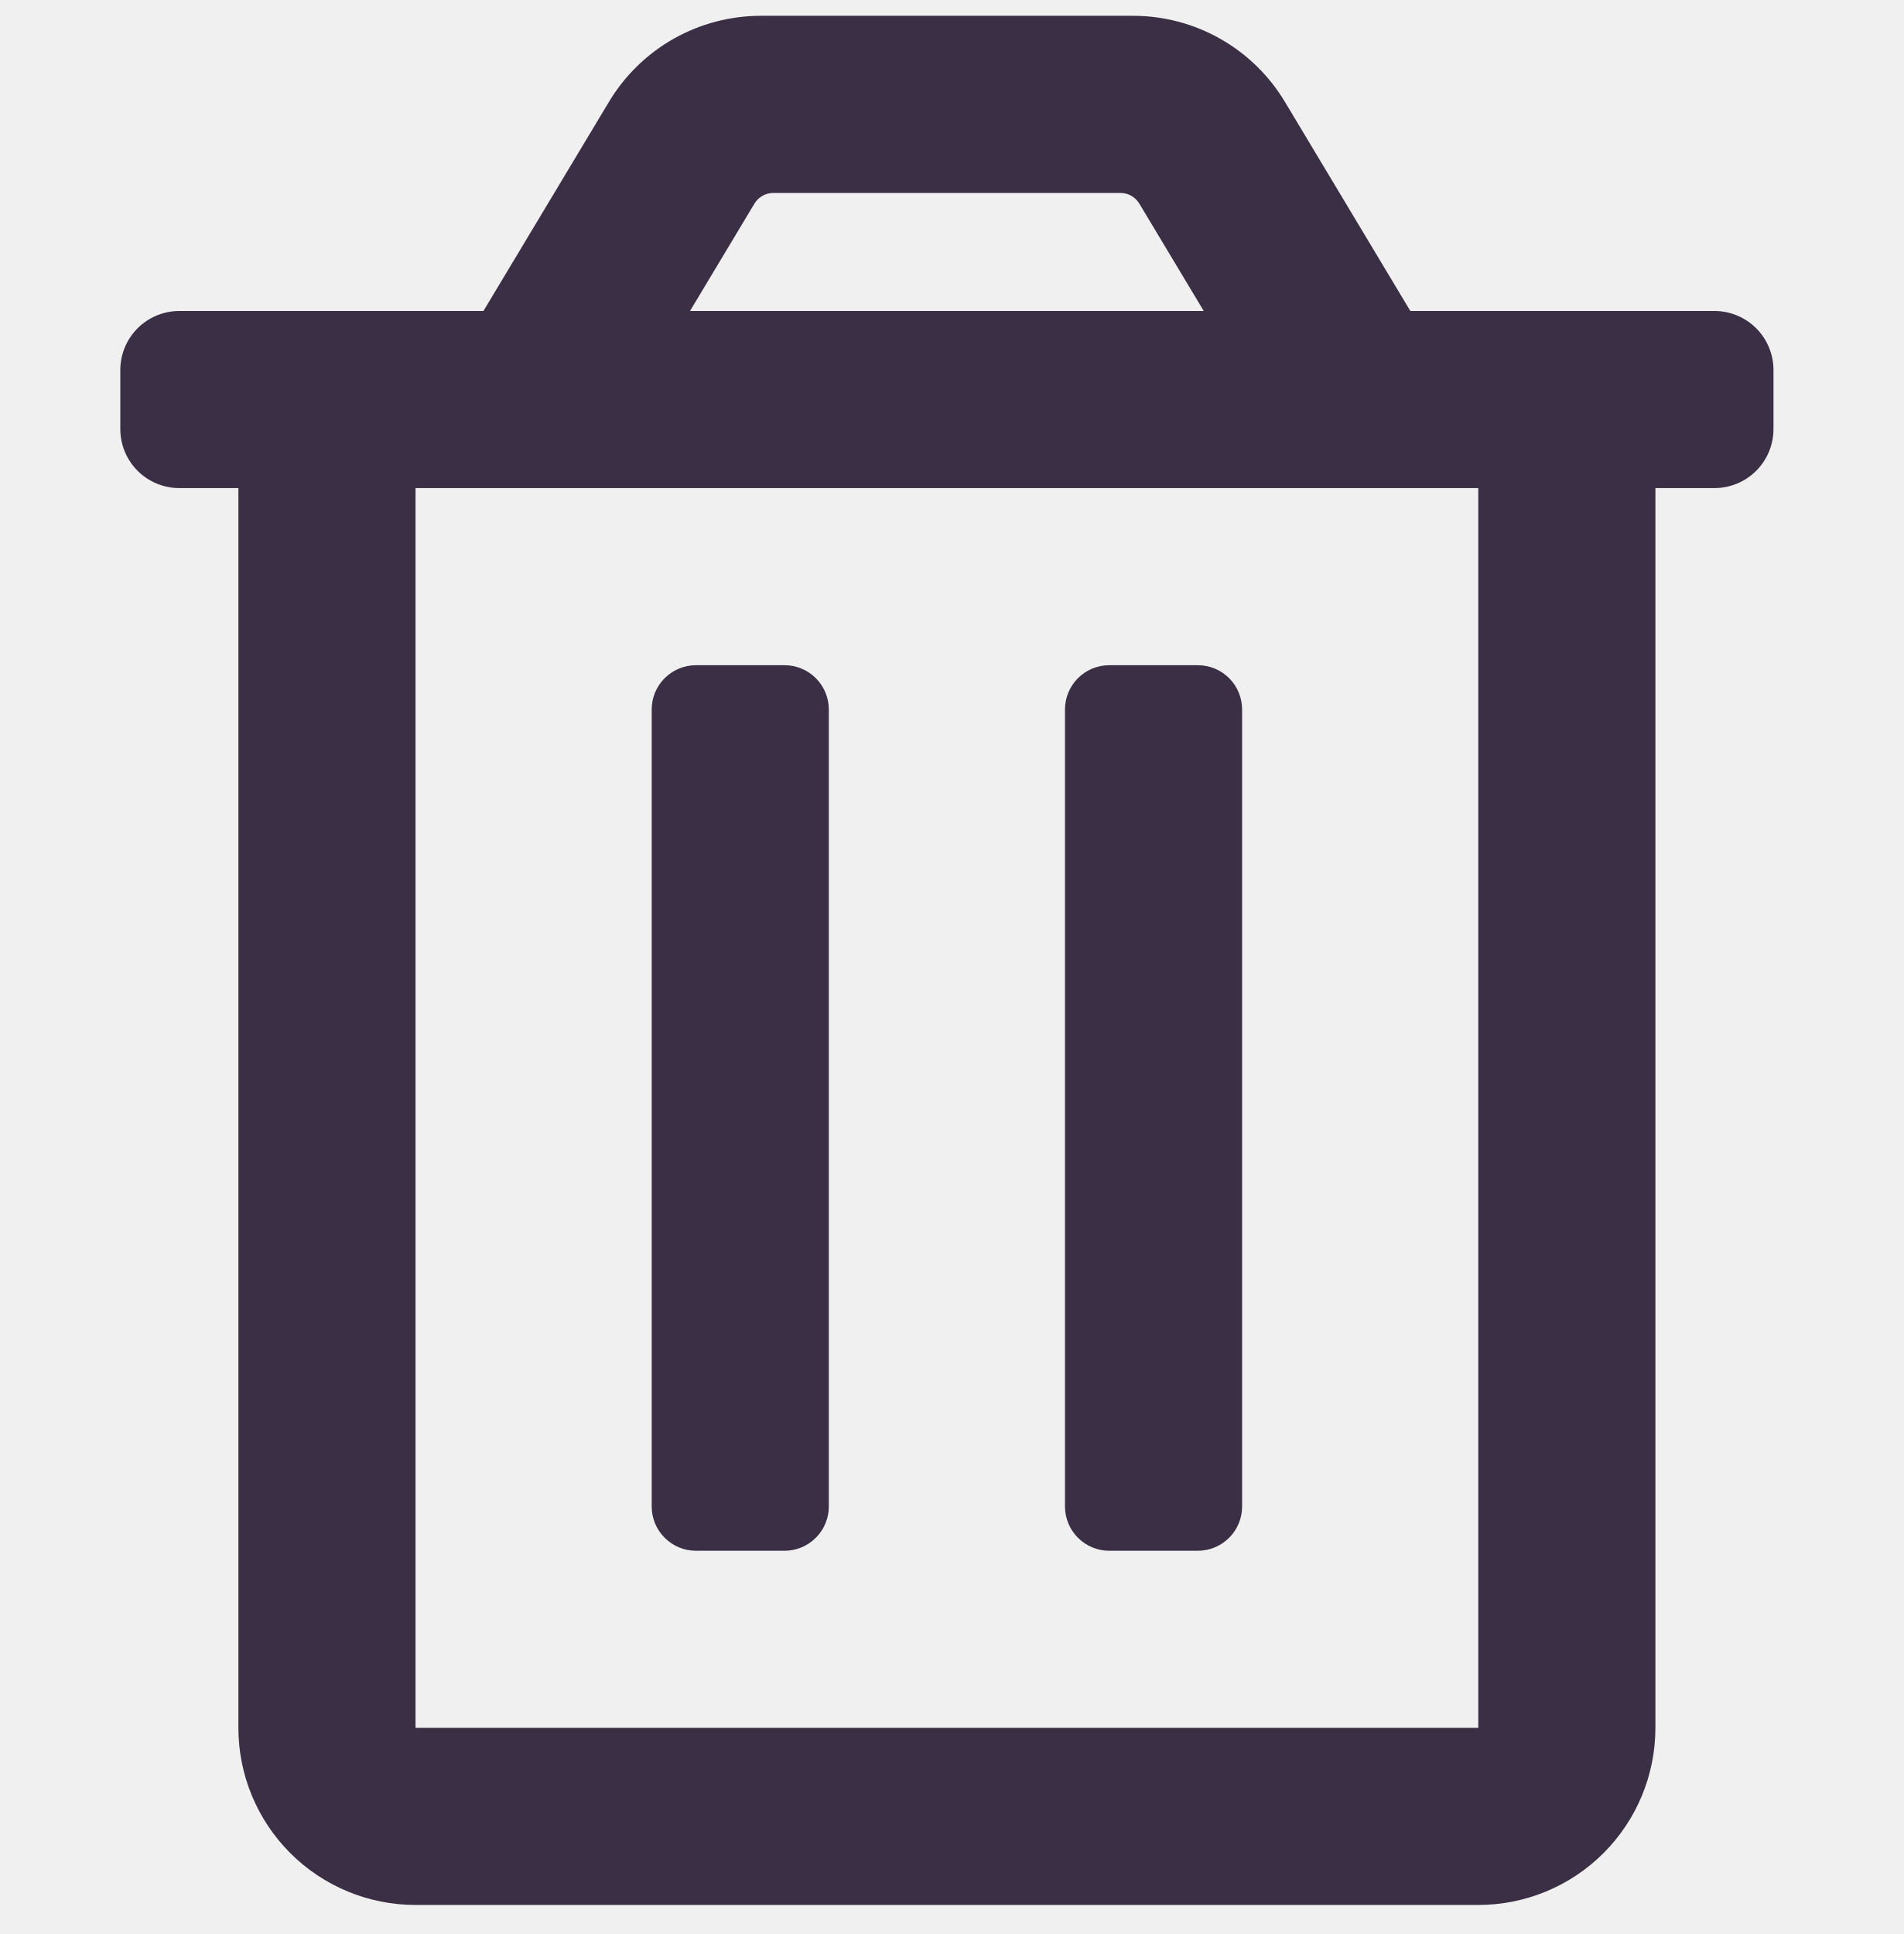
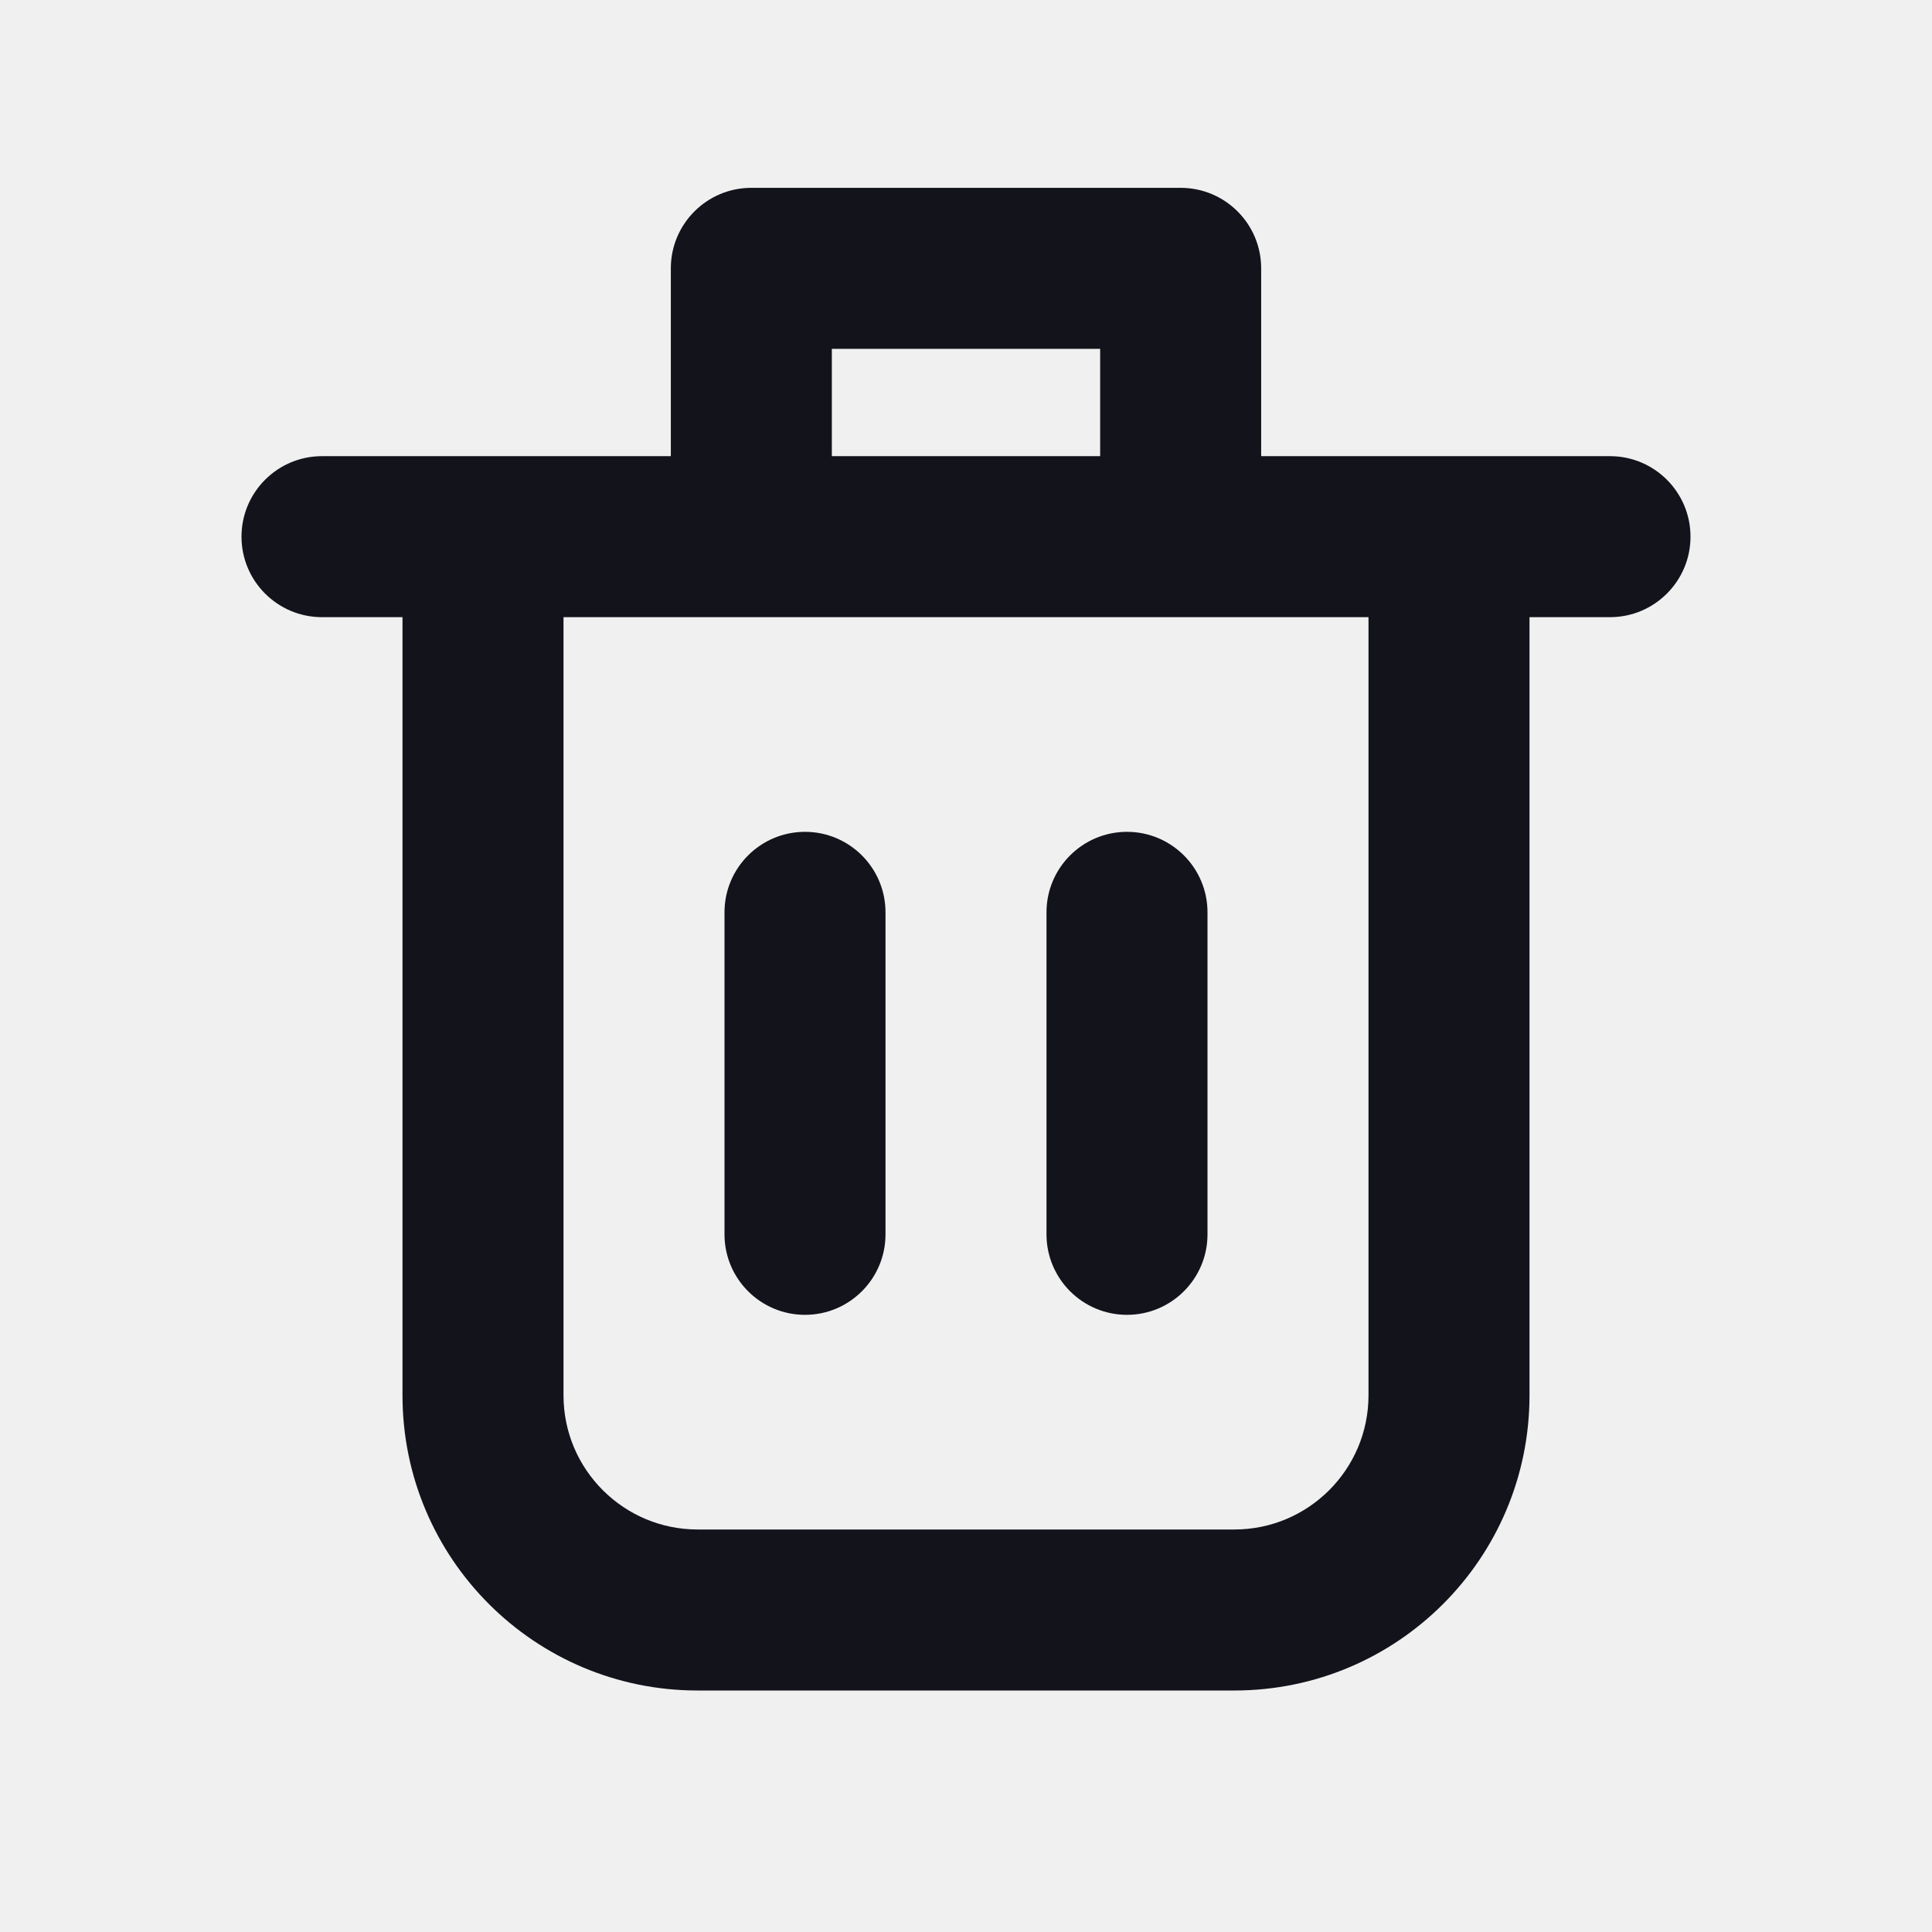
- <svg xmlns="http://www.w3.org/2000/svg" width="63" height="64" viewBox="0 0 63 64" fill="none">
-   <g clip-path="url(#clip0)">
-     <path d="M36.704 51.318H39.635C40.023 51.318 40.396 51.163 40.671 50.888C40.946 50.614 41.1 50.241 41.1 49.852V23.478C41.1 23.09 40.946 22.717 40.671 22.442C40.396 22.167 40.023 22.013 39.635 22.013H36.704C36.316 22.013 35.943 22.167 35.668 22.442C35.394 22.717 35.239 23.09 35.239 23.478V49.852C35.239 50.241 35.394 50.614 35.668 50.888C35.943 51.163 36.316 51.318 36.704 51.318ZM56.729 10.291H46.667L42.515 3.368C41.994 2.5 41.257 1.781 40.376 1.283C39.495 0.784 38.499 0.522 37.487 0.523H25.177C24.165 0.523 23.17 0.785 22.289 1.283C21.408 1.782 20.672 2.5 20.151 3.368L15.997 10.291H5.935C5.416 10.291 4.919 10.497 4.553 10.863C4.187 11.23 3.981 11.727 3.981 12.245L3.981 14.198C3.981 14.717 4.187 15.213 4.553 15.58C4.919 15.946 5.416 16.152 5.935 16.152H7.888V57.178C7.888 58.733 8.506 60.224 9.605 61.323C10.704 62.422 12.195 63.039 13.749 63.039H48.915C50.469 63.039 51.96 62.422 53.059 61.323C54.158 60.224 54.776 58.733 54.776 57.178V16.152H56.729C57.247 16.152 57.744 15.946 58.111 15.58C58.477 15.213 58.683 14.717 58.683 14.198V12.245C58.683 11.727 58.477 11.23 58.111 10.863C57.744 10.497 57.247 10.291 56.729 10.291ZM24.963 6.739C25.028 6.63 25.121 6.541 25.231 6.478C25.341 6.416 25.466 6.384 25.593 6.384H37.071C37.197 6.384 37.322 6.416 37.432 6.479C37.542 6.541 37.634 6.631 37.7 6.739L39.831 10.291H22.832L24.963 6.739ZM48.915 57.178H13.749V16.152H48.915V57.178ZM23.029 51.318H25.959C26.348 51.318 26.721 51.163 26.995 50.888C27.27 50.614 27.425 50.241 27.425 49.852V23.478C27.425 23.09 27.27 22.717 26.995 22.442C26.721 22.167 26.348 22.013 25.959 22.013H23.029C22.64 22.013 22.268 22.167 21.993 22.442C21.718 22.717 21.564 23.09 21.564 23.478V49.852C21.564 50.241 21.718 50.614 21.993 50.888C22.268 51.163 22.64 51.318 23.029 51.318Z" fill="#3A2F45" />
-   </g>
-   <defs>
-     <clipPath id="clip0">
-       <rect width="54.702" height="62.516" fill="white" transform="translate(3.9809 0.522949)" />
-     </clipPath>
-   </defs>
+ <svg xmlns="http://www.w3.org/2000/svg" width="18" height="18" viewBox="0 0 18 18" fill="none">
+   <path fill-rule="evenodd" clip-rule="evenodd" d="M7 1.75C6.586 1.75 6.25 2.086 6.25 2.5V4.25H4.5H3C2.586 4.25 2.25 4.586 2.25 5C2.25 5.414 2.586 5.75 3 5.75H3.75V13C3.75 14.519 4.981 15.75 6.5 15.75H11.5C13.019 15.75 14.25 14.519 14.25 13V5.75H15C15.414 5.75 15.75 5.414 15.75 5C15.75 4.586 15.414 4.25 15 4.25H13.5H11.75V2.5C11.75 2.086 11.414 1.75 11 1.75H7ZM10.25 4.25V3.25H7.75V4.25H10.25ZM7 5.75H5.25V13C5.25 13.69 5.81 14.25 6.5 14.25H11.5C12.19 14.25 12.75 13.69 12.75 13V5.75H11H7ZM8.25 8.5C8.25 8.086 7.914 7.75 7.5 7.75C7.086 7.75 6.75 8.086 6.75 8.5V11.5C6.75 11.914 7.086 12.25 7.5 12.25C7.914 12.25 8.25 11.914 8.25 11.5V8.5ZM11.25 8.5C11.25 8.086 10.914 7.75 10.5 7.75C10.086 7.75 9.75 8.086 9.75 8.5V11.5C9.75 11.914 10.086 12.25 10.5 12.25C10.914 12.25 11.25 11.914 11.25 11.5V8.5Z" fill="#12131B" />
</svg>
